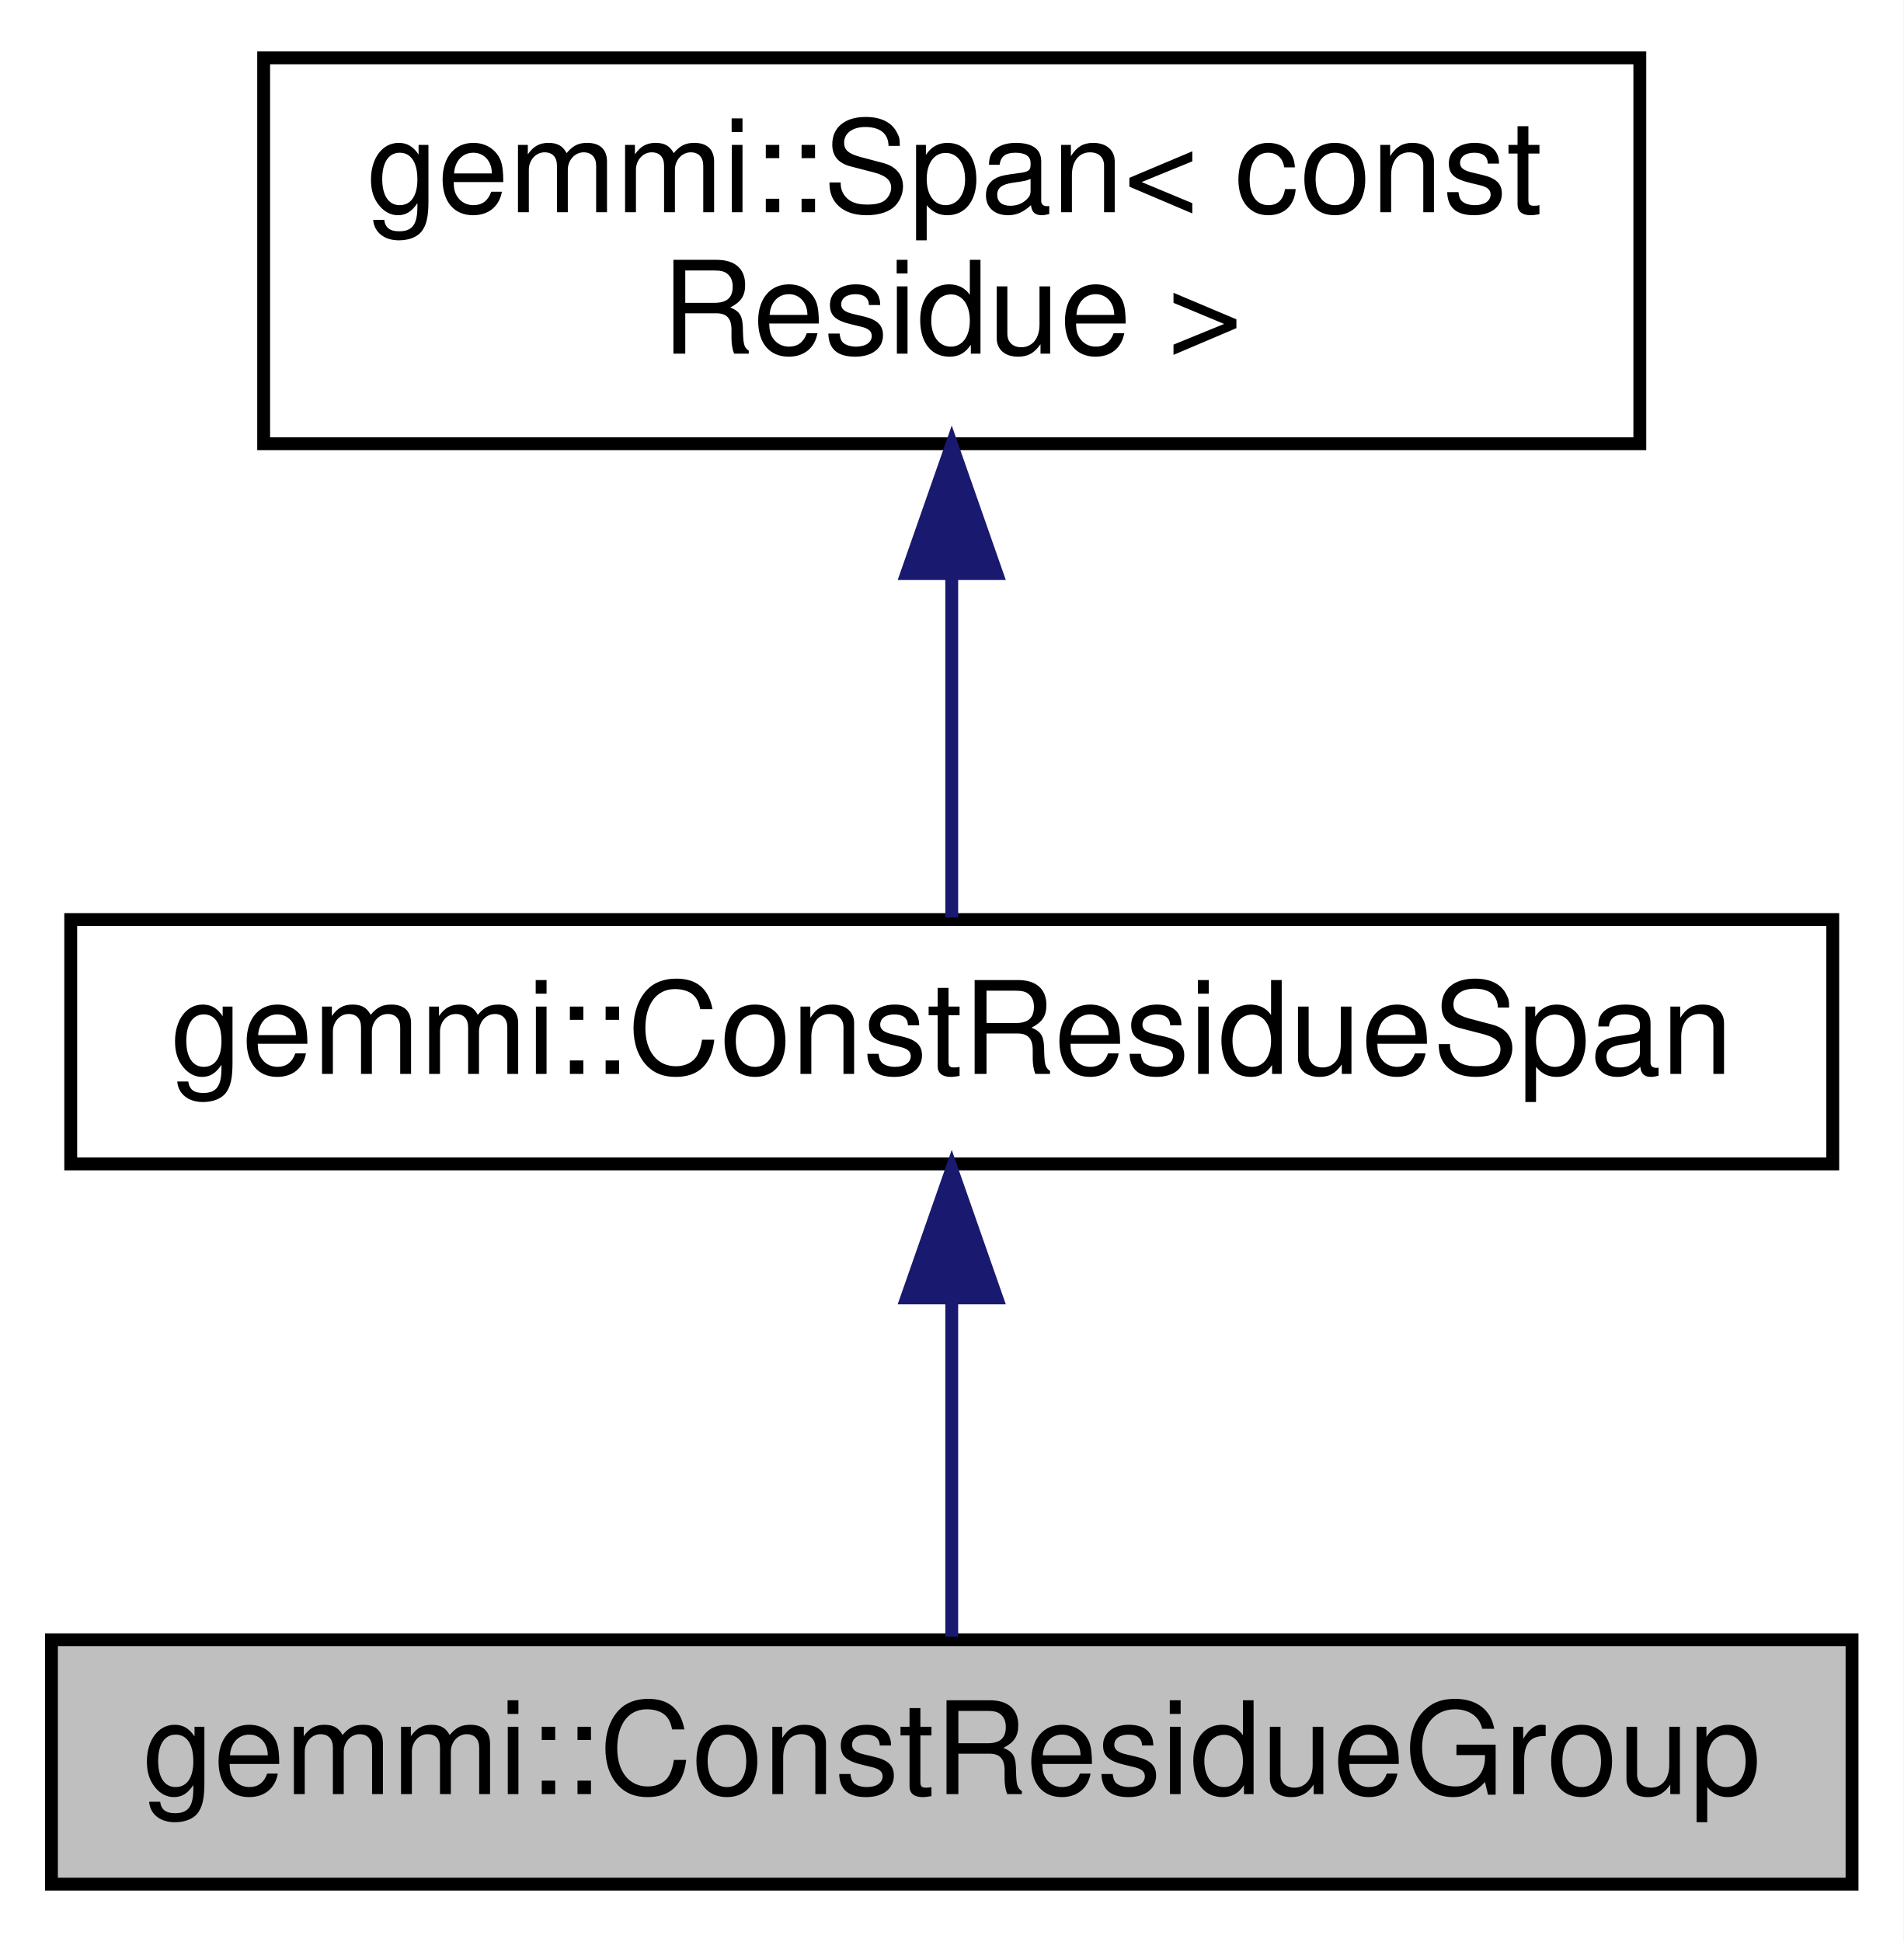
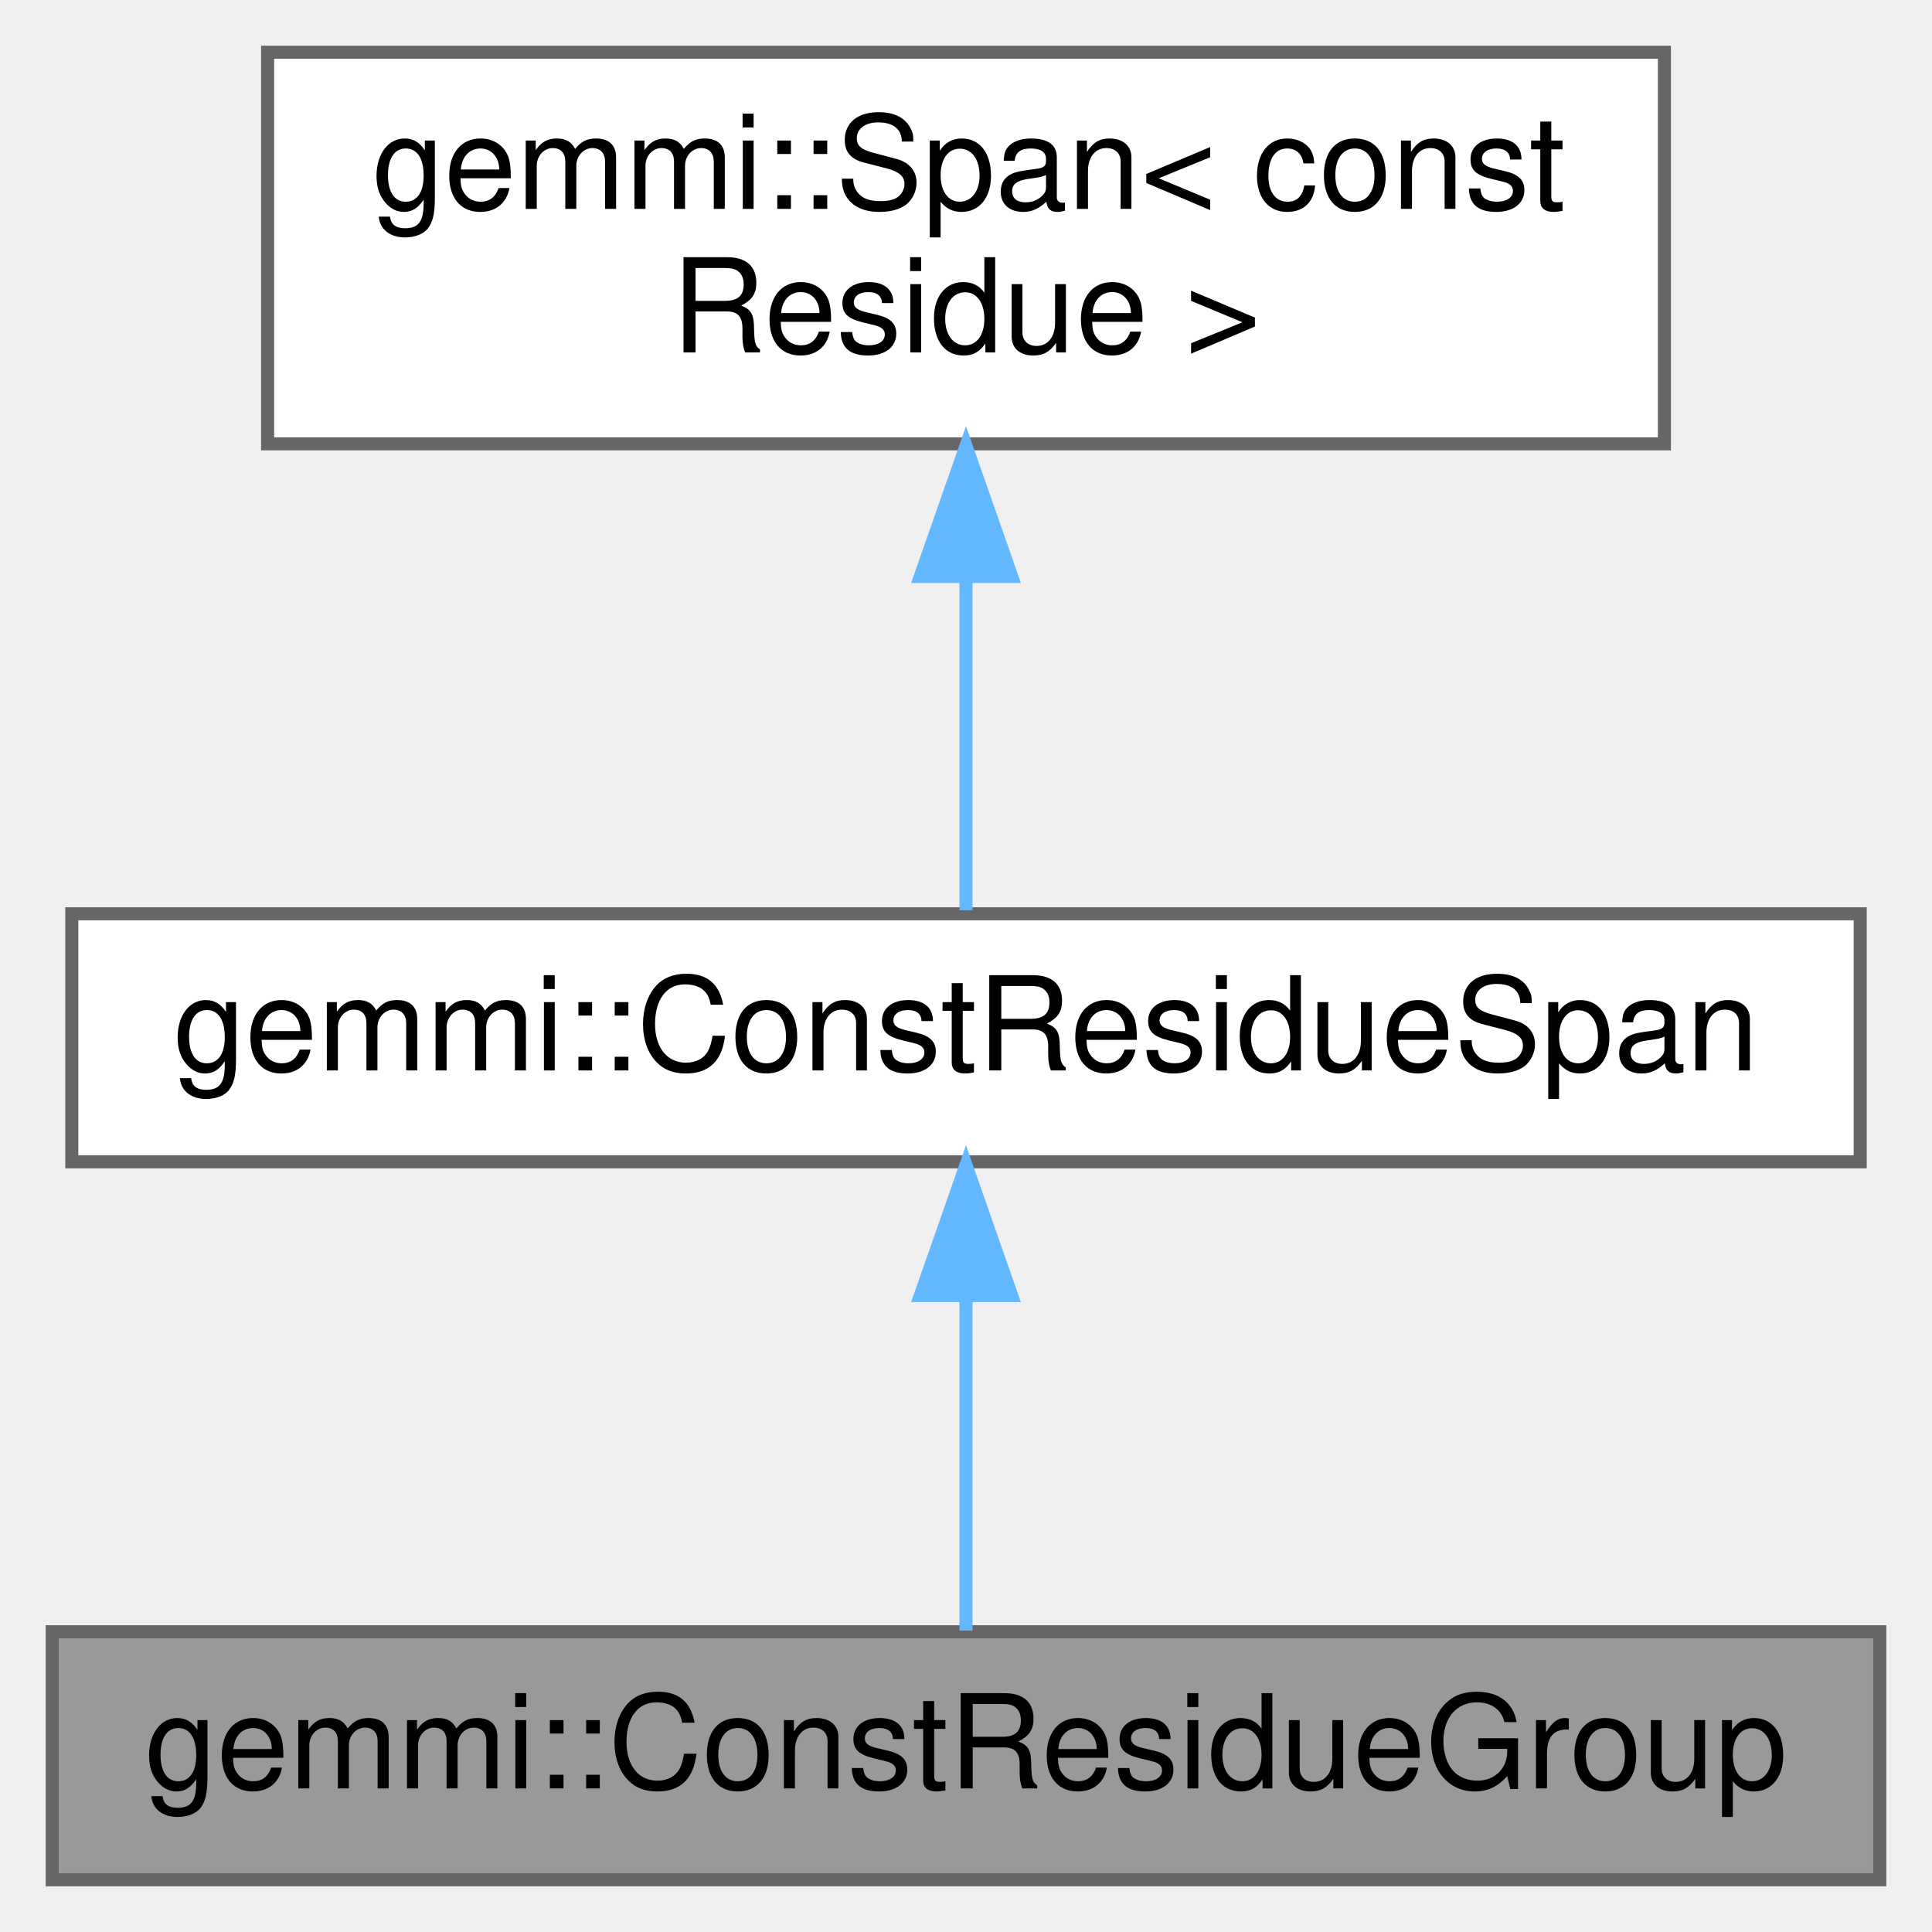
- <svg xmlns="http://www.w3.org/2000/svg" xmlns:xlink="http://www.w3.org/1999/xlink" width="148pt" height="151pt" viewBox="0.00 0.00 148.00 151.00">
-   <g id="graph0" class="graph" transform="scale(1 1) rotate(0) translate(4 147)">
-     <polygon fill="white" stroke="transparent" points="-4,4 -4,-147 144,-147 144,4 -4,4" />
-     <g id="node1" class="node">
-       <g id="a_node1">
+ <svg xmlns="http://www.w3.org/2000/svg" xmlns:xlink="http://www.w3.org/1999/xlink" width="148pt" height="148pt" viewBox="0.00 0.00 148.00 148.00">
+   <g id="graph0" class="graph" transform="scale(1 1) rotate(0) translate(4 144)">
+     <g id="Node000001" class="node">
+       <g id="a_Node000001">
        <a xlink:title=" ">
-           <polygon fill="#bfbfbf" stroke="black" points="0,-0.5 0,-19.5 140,-19.5 140,-0.5 0,-0.5" />
-           <text text-anchor="middle" x="70" y="-7.5" font-family="Helvetica,sans-Serif" font-size="10.00">gemmi::ConstResidueGroup</text>
+           <polygon fill="#999999" stroke="#666666" points="140,-19 0,-19 0,0 140,0 140,-19" />
+           <text text-anchor="middle" x="70" y="-7" font-family="Helvetica,sans-Serif" font-size="10.00">gemmi::ConstResidueGroup</text>
        </a>
      </g>
    </g>
-     <g id="node2" class="node">
-       <g id="a_node2">
+     <g id="Node000002" class="node">
+       <g id="a_Node000002">
        <a xlink:href="structgemmi_1_1ConstResidueSpan.html" target="_top" xlink:title=" ">
-           <polygon fill="white" stroke="black" points="1.5,-56.5 1.5,-75.5 138.5,-75.5 138.5,-56.5 1.5,-56.5" />
-           <text text-anchor="middle" x="70" y="-63.5" font-family="Helvetica,sans-Serif" font-size="10.00">gemmi::ConstResidueSpan</text>
+           <polygon fill="white" stroke="#666666" points="138.5,-74 1.5,-74 1.5,-55 138.5,-55 138.5,-74" />
+           <text text-anchor="middle" x="70" y="-62" font-family="Helvetica,sans-Serif" font-size="10.00">gemmi::ConstResidueSpan</text>
        </a>
      </g>
    </g>
-     <g id="edge1" class="edge">
-       <path fill="none" stroke="midnightblue" d="M70,-45.8C70,-36.91 70,-26.78 70,-19.75" />
-       <polygon fill="midnightblue" stroke="midnightblue" points="66.5,-46.08 70,-56.08 73.5,-46.08 66.5,-46.08" />
-     </g>
-     <g id="node3" class="node">
-       <g id="a_node3">
-         <a xlink:href="structgemmi_1_1Span.html" target="_top" xlink:title=" ">
-           <polygon fill="white" stroke="black" points="16.5,-112.5 16.5,-142.5 123.5,-142.5 123.5,-112.5 16.5,-112.5" />
-           <text text-anchor="start" x="24.5" y="-130.5" font-family="Helvetica,sans-Serif" font-size="10.00">gemmi::Span&lt; const</text>
-           <text text-anchor="middle" x="70" y="-119.5" font-family="Helvetica,sans-Serif" font-size="10.00"> Residue &gt;</text>
+     <g id="edge1_Node000001_Node000002" class="edge">
+       <g id="a_edge1_Node000001_Node000002">
+         <a xlink:title=" ">
+           <path fill="none" stroke="#63b8ff" d="M70,-44.66C70,-35.93 70,-25.99 70,-19.09" />
+           <polygon fill="#63b8ff" stroke="#63b8ff" points="66.5,-44.75 70,-54.75 73.5,-44.75 66.5,-44.75" />
        </a>
      </g>
    </g>
-     <g id="edge2" class="edge">
-       <path fill="none" stroke="midnightblue" d="M70,-102.29C70,-92.86 70,-82.65 70,-75.66" />
-       <polygon fill="midnightblue" stroke="midnightblue" points="66.5,-102.4 70,-112.4 73.5,-102.4 66.5,-102.4" />
+     <g id="Node000003" class="node">
+       <g id="a_Node000003">
+         <a xlink:href="structgemmi_1_1Span.html" target="_top" xlink:title=" ">
+           <polygon fill="white" stroke="#666666" points="123.5,-140 16.5,-140 16.5,-110 123.5,-110 123.5,-140" />
+           <text text-anchor="start" x="24.5" y="-128" font-family="Helvetica,sans-Serif" font-size="10.00">gemmi::Span&lt; const</text>
+           <text text-anchor="middle" x="70" y="-117" font-family="Helvetica,sans-Serif" font-size="10.00"> Residue &gt;</text>
+         </a>
+       </g>
+     </g>
+     <g id="edge2_Node000002_Node000003" class="edge">
+       <g id="a_edge2_Node000002_Node000003">
+         <a xlink:title=" ">
+           <path fill="none" stroke="#63b8ff" d="M70,-99.75C70,-90.72 70,-81.03 70,-74.27" />
+           <polygon fill="#63b8ff" stroke="#63b8ff" points="66.5,-99.84 70,-109.84 73.5,-99.84 66.5,-99.84" />
+         </a>
+       </g>
    </g>
  </g>
</svg>
